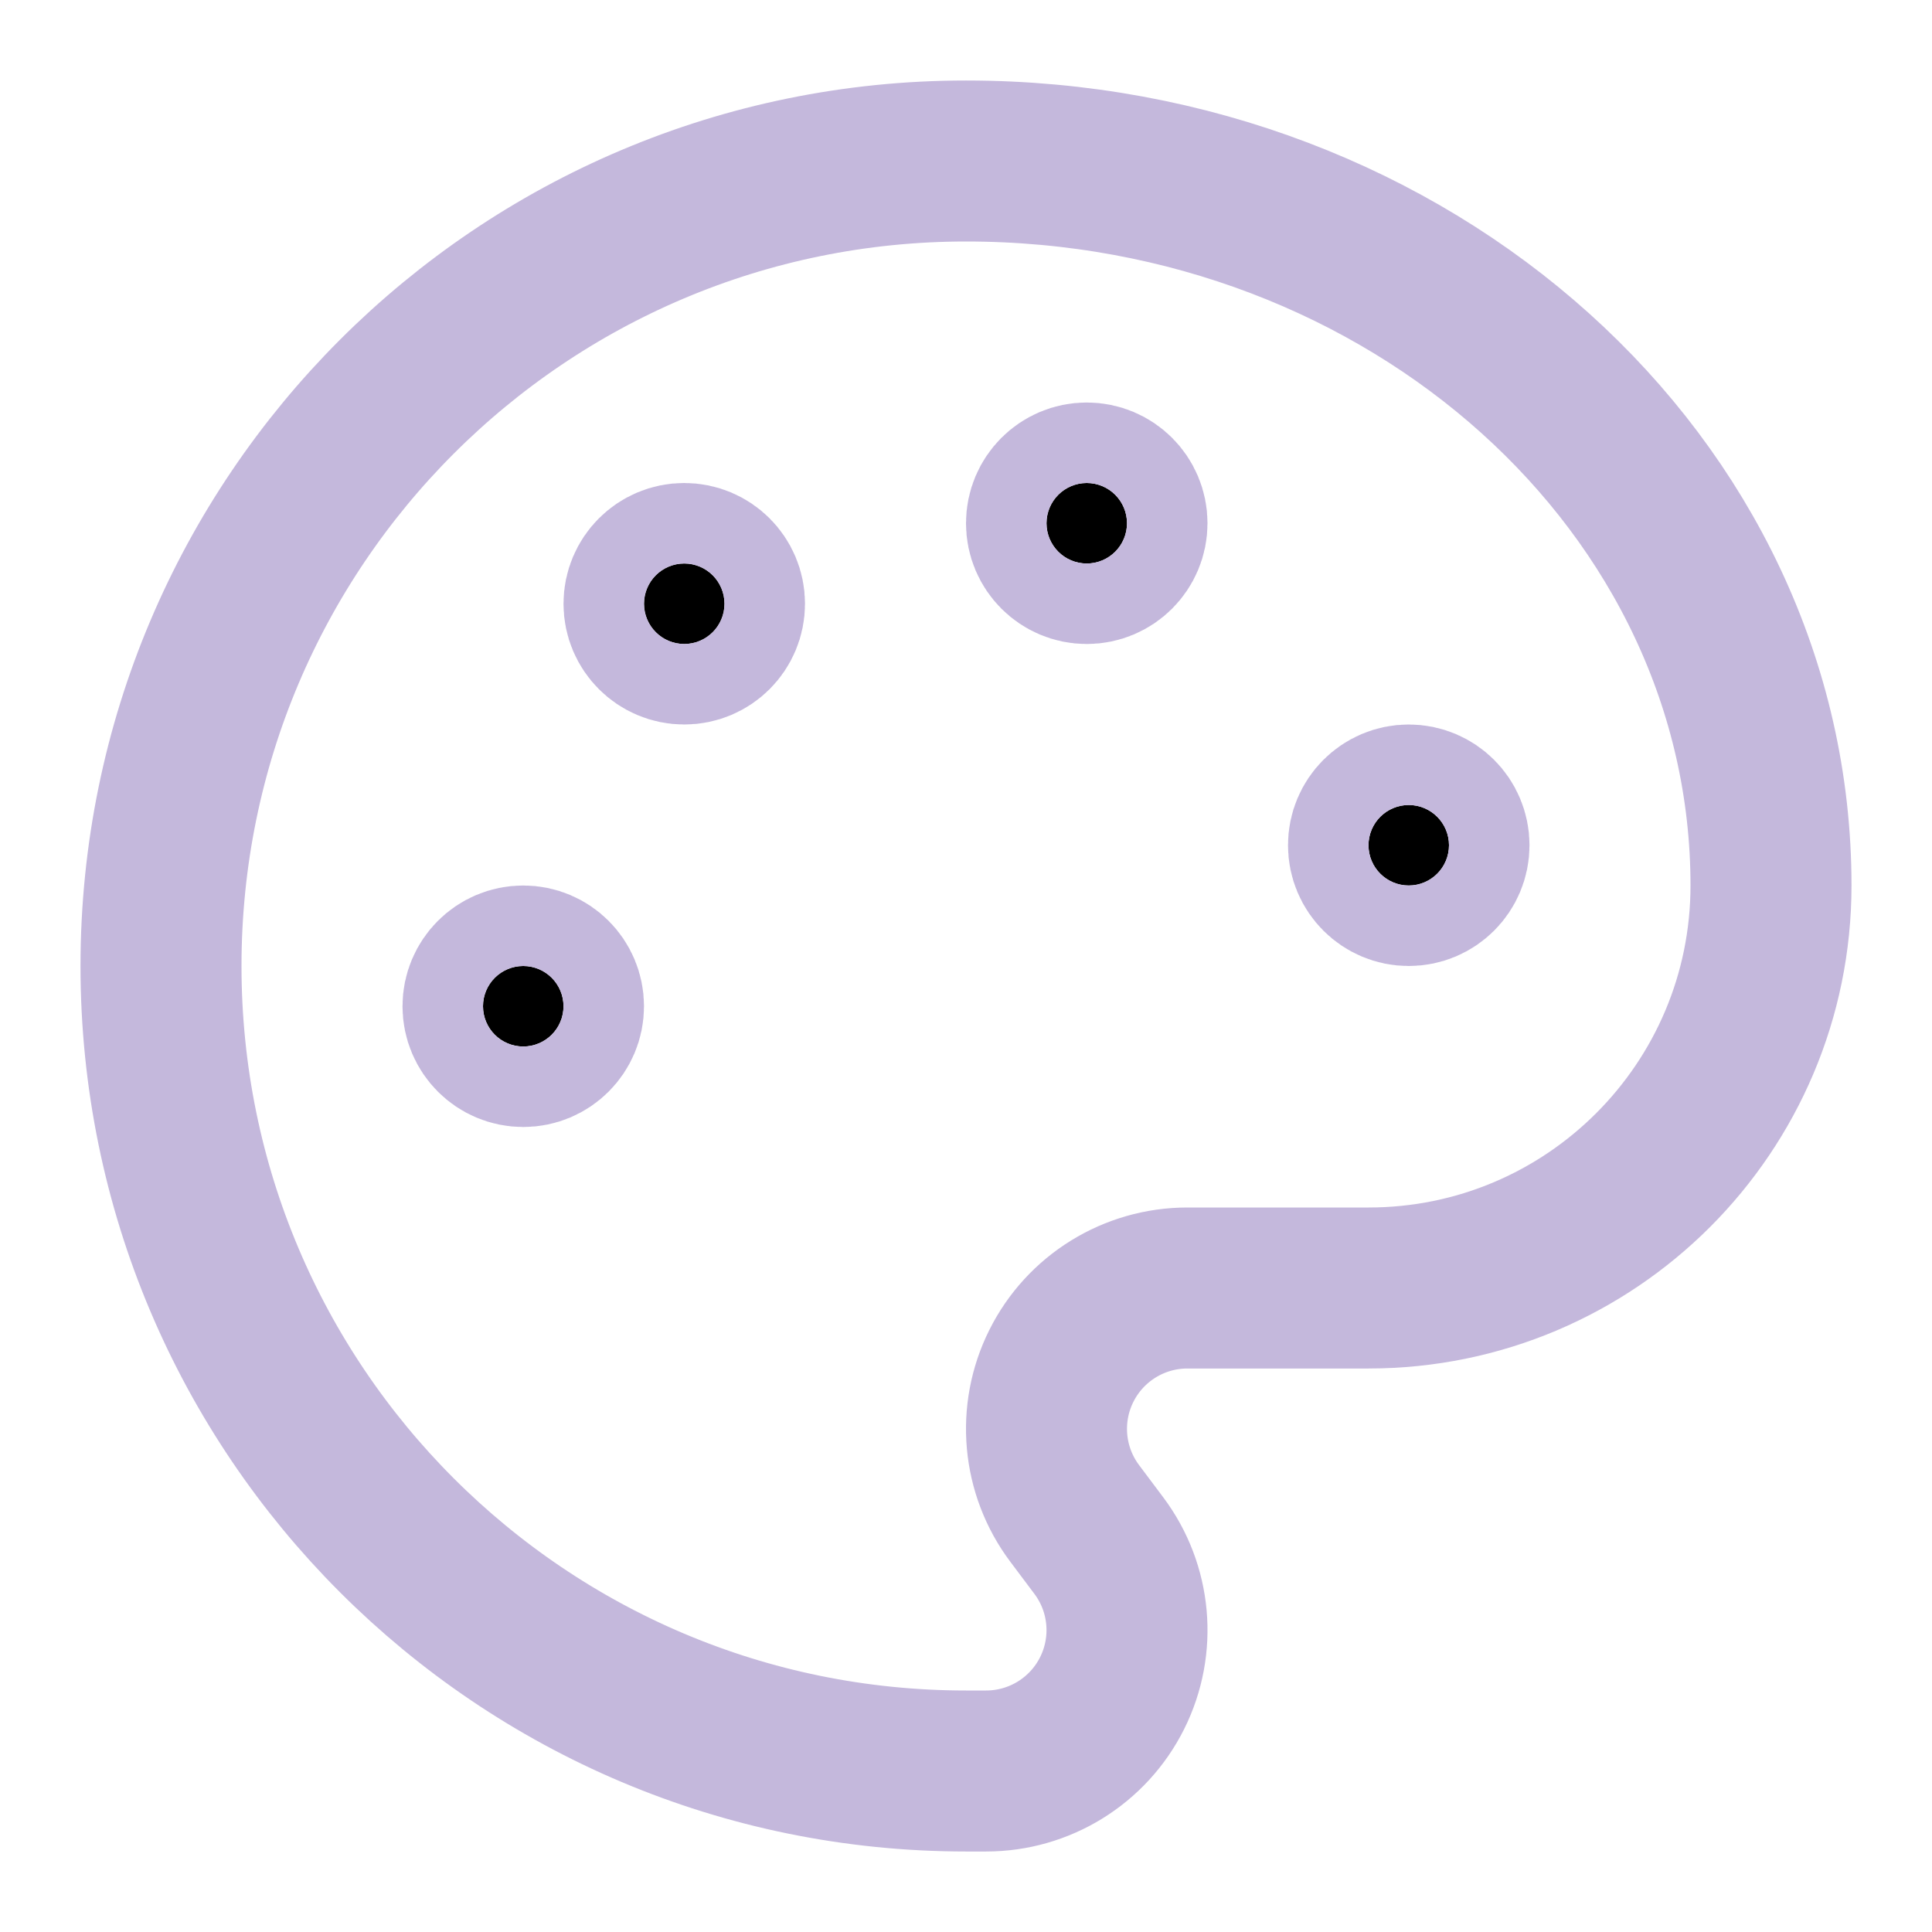
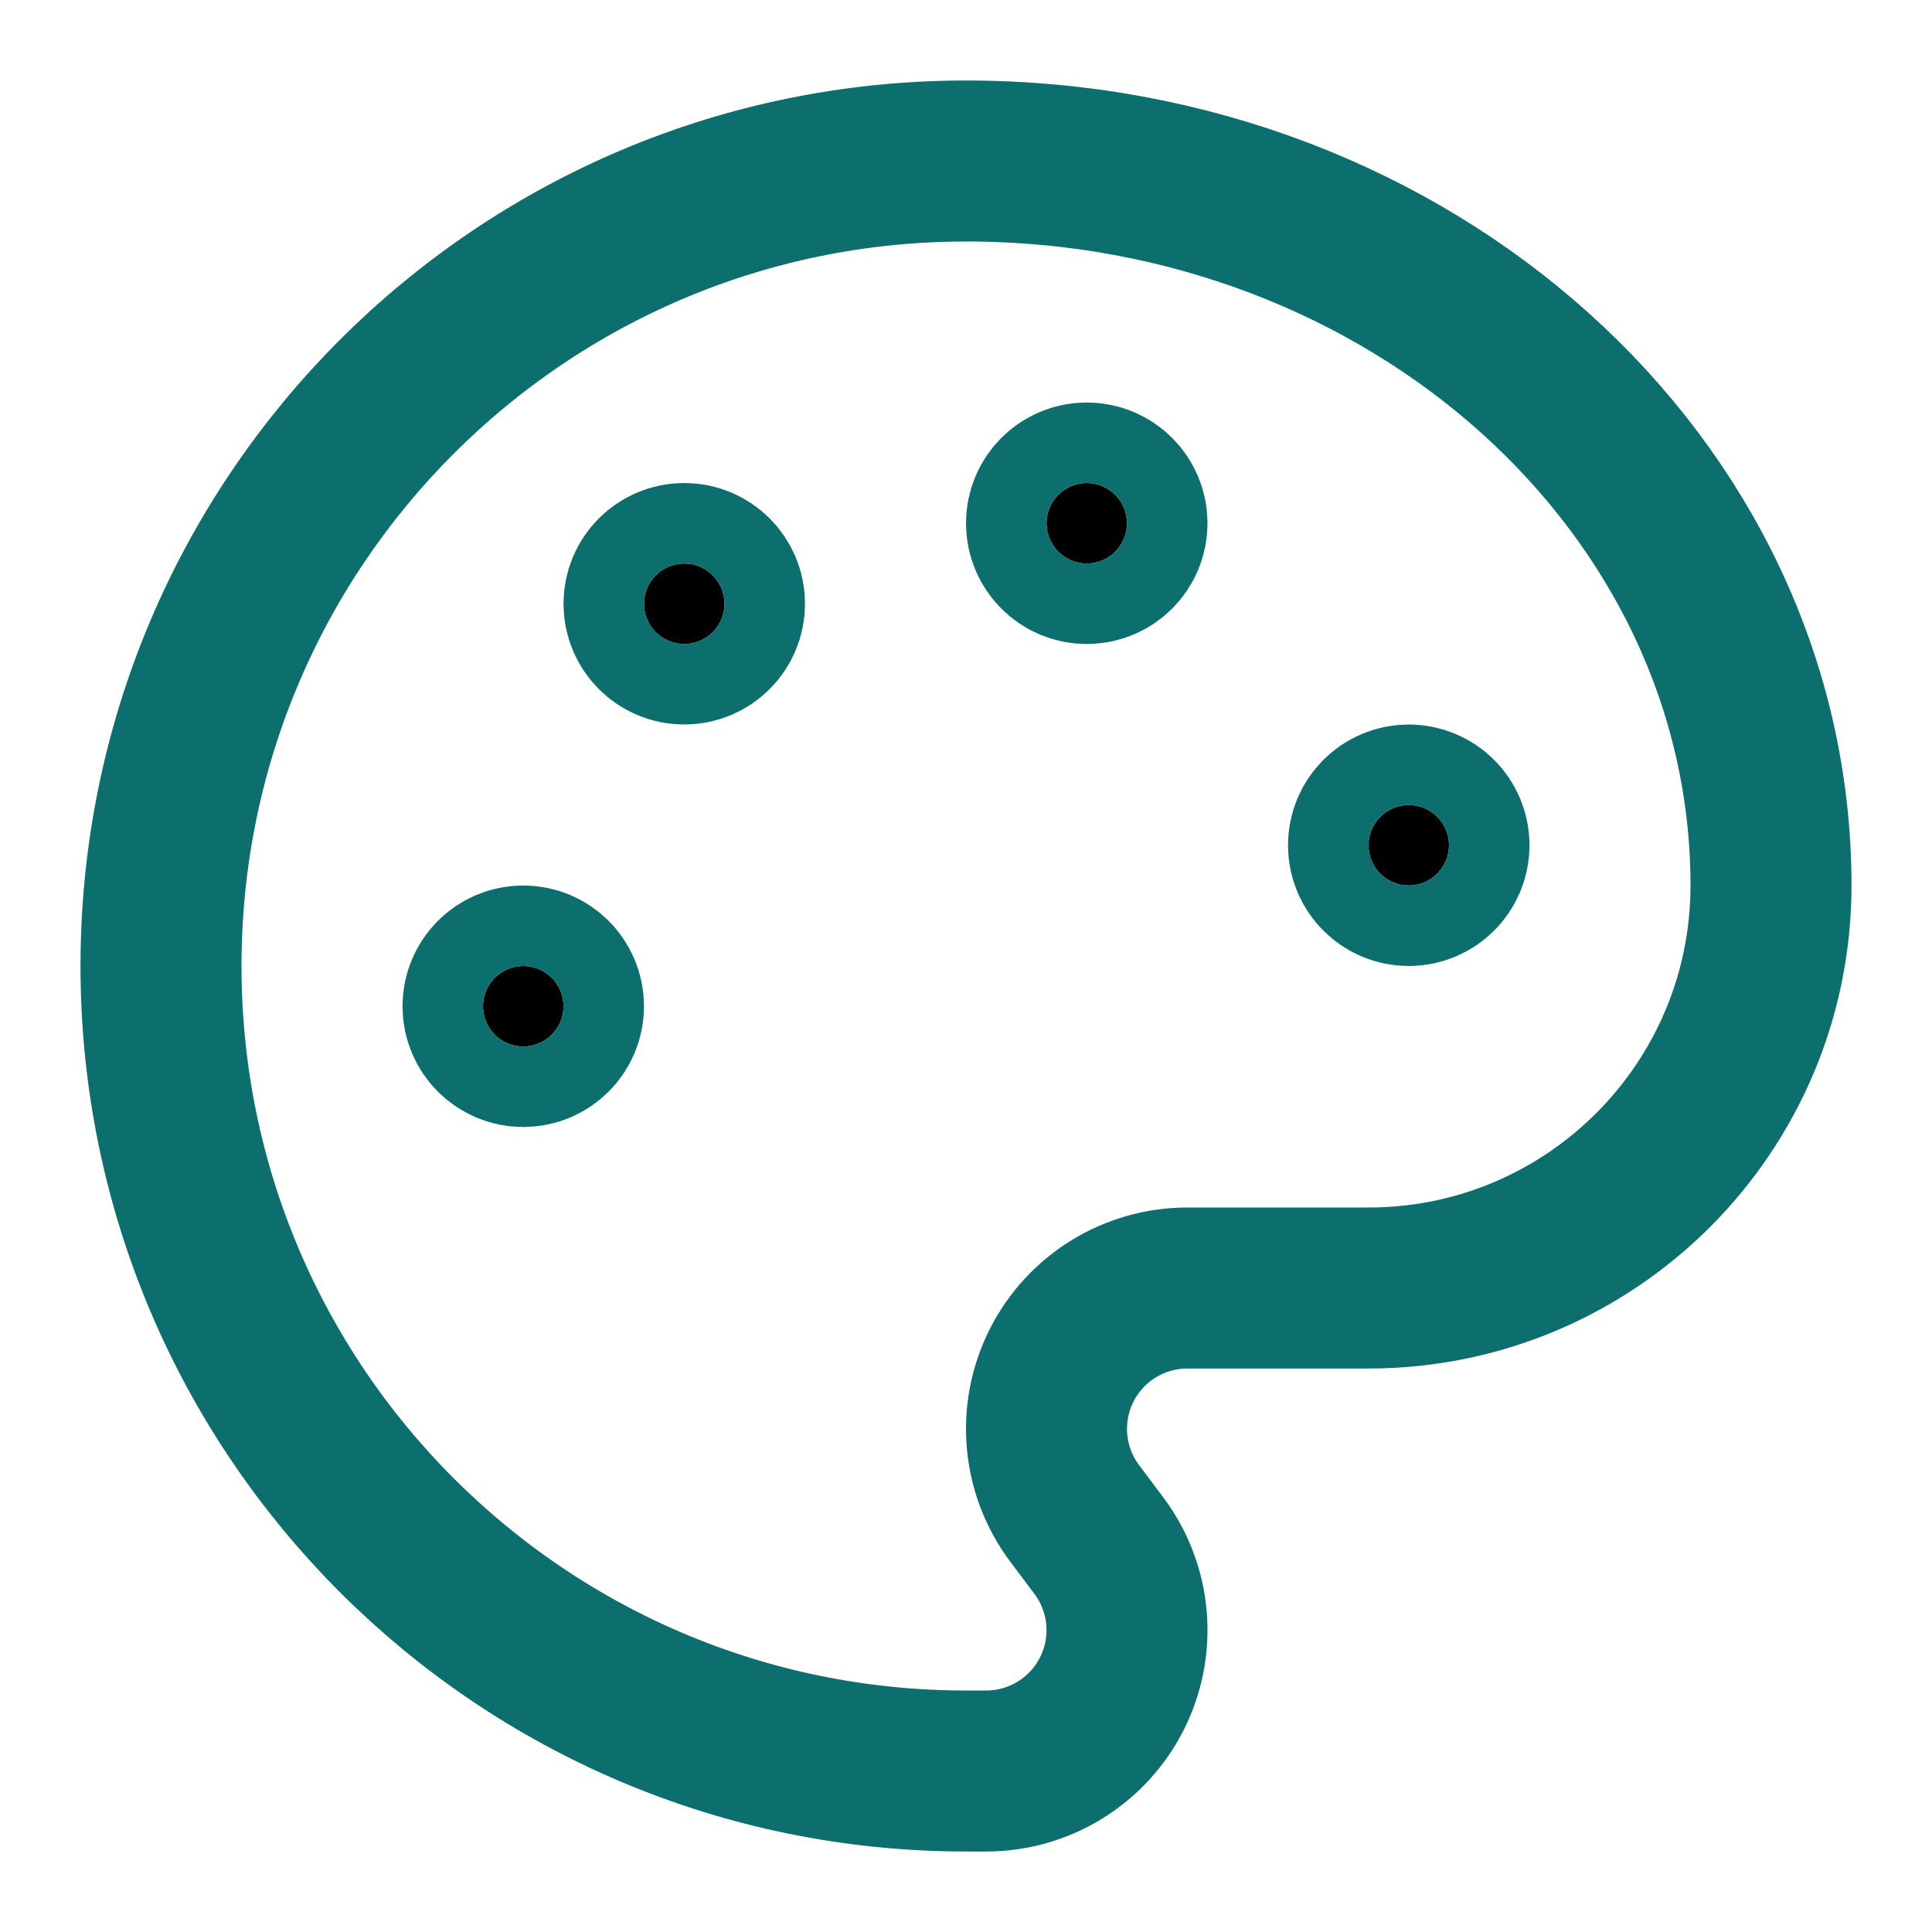
- <svg xmlns="http://www.w3.org/2000/svg" width="24" height="24" viewBox="0 0 24 24" fill="none" stroke="#c4b8dc" stroke-width="2" stroke-linecap="round" stroke-linejoin="round">
+ <svg xmlns="http://www.w3.org/2000/svg" width="24" height="24" viewBox="0 0 24 24" fill="none" stroke="#0D6E6E" stroke-width="2" stroke-linecap="round" stroke-linejoin="round">
  <path d="M12 22a1 1 0 0 1 0-20 10 9 0 0 1 10 9 5 5 0 0 1-5 5h-2.25a1.75 1.75 0 0 0-1.4 2.8l.3.4a1.75 1.75 0 0 1-1.4 2.8z" />
  <circle cx="13.5" cy="6.5" r=".5" fill="currentColor" />
  <circle cx="17.5" cy="10.5" r=".5" fill="currentColor" />
  <circle cx="6.5" cy="12.5" r=".5" fill="currentColor" />
  <circle cx="8.5" cy="7.5" r=".5" fill="currentColor" />
</svg>
